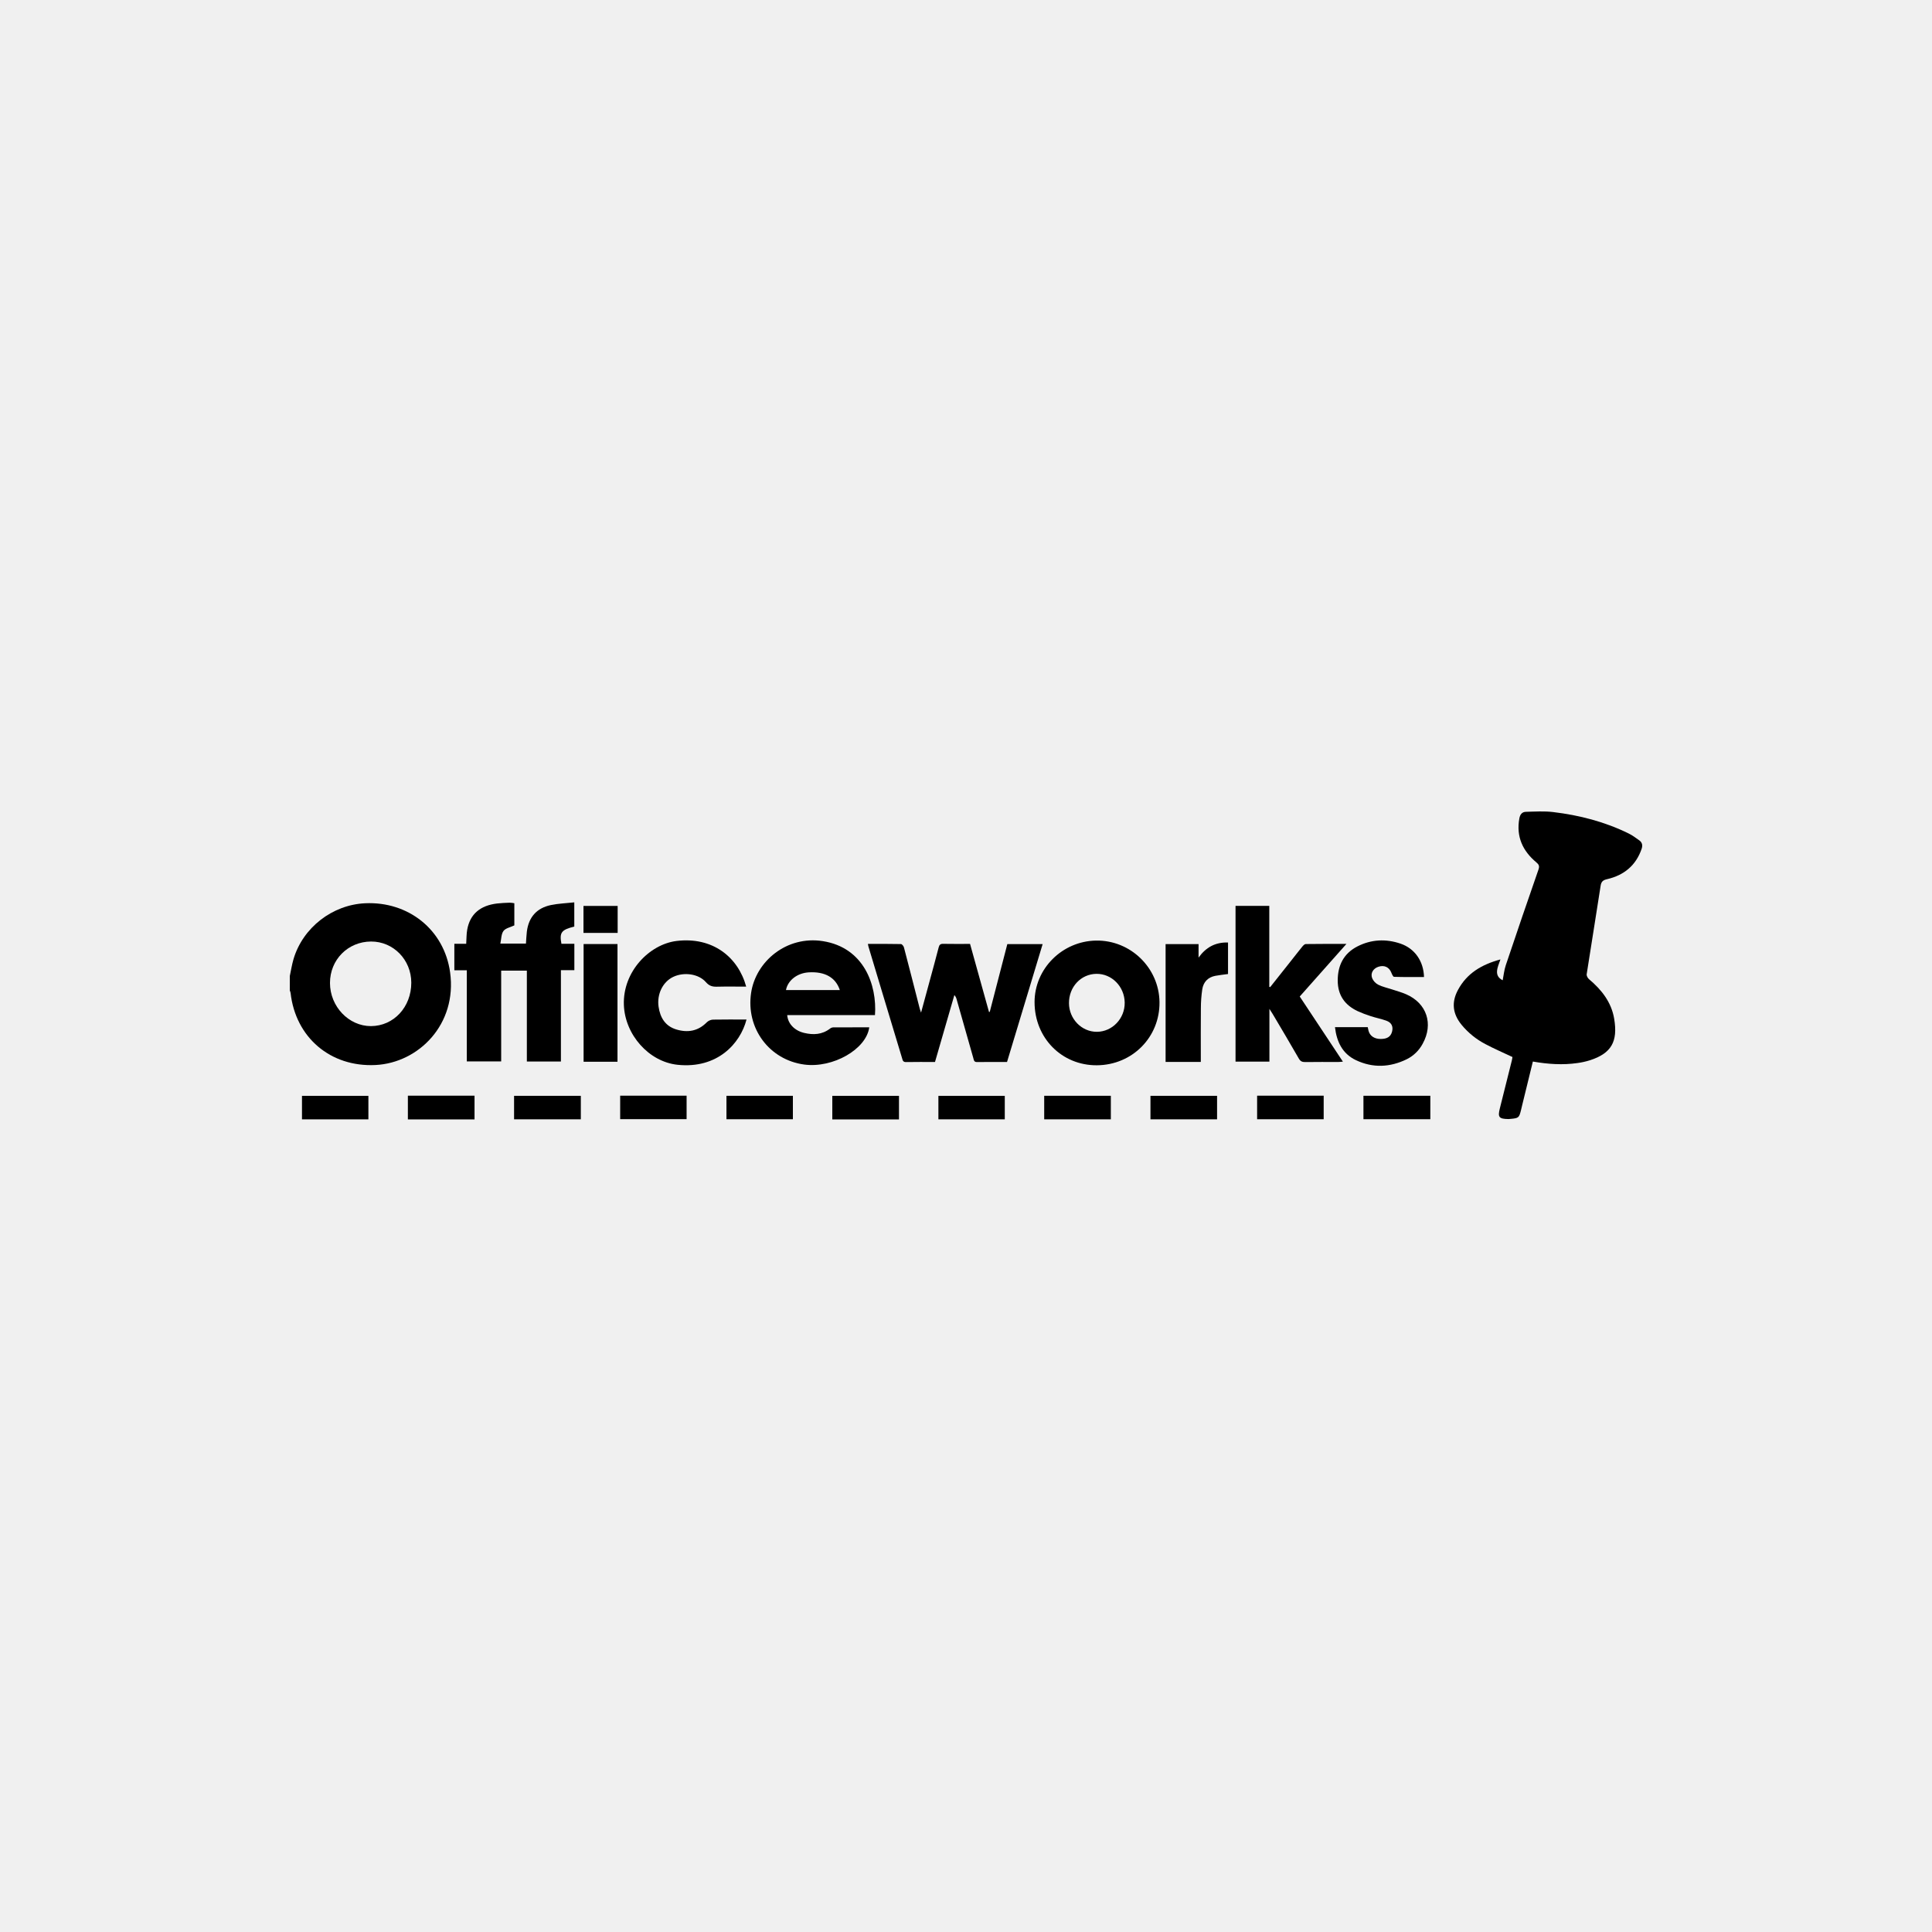
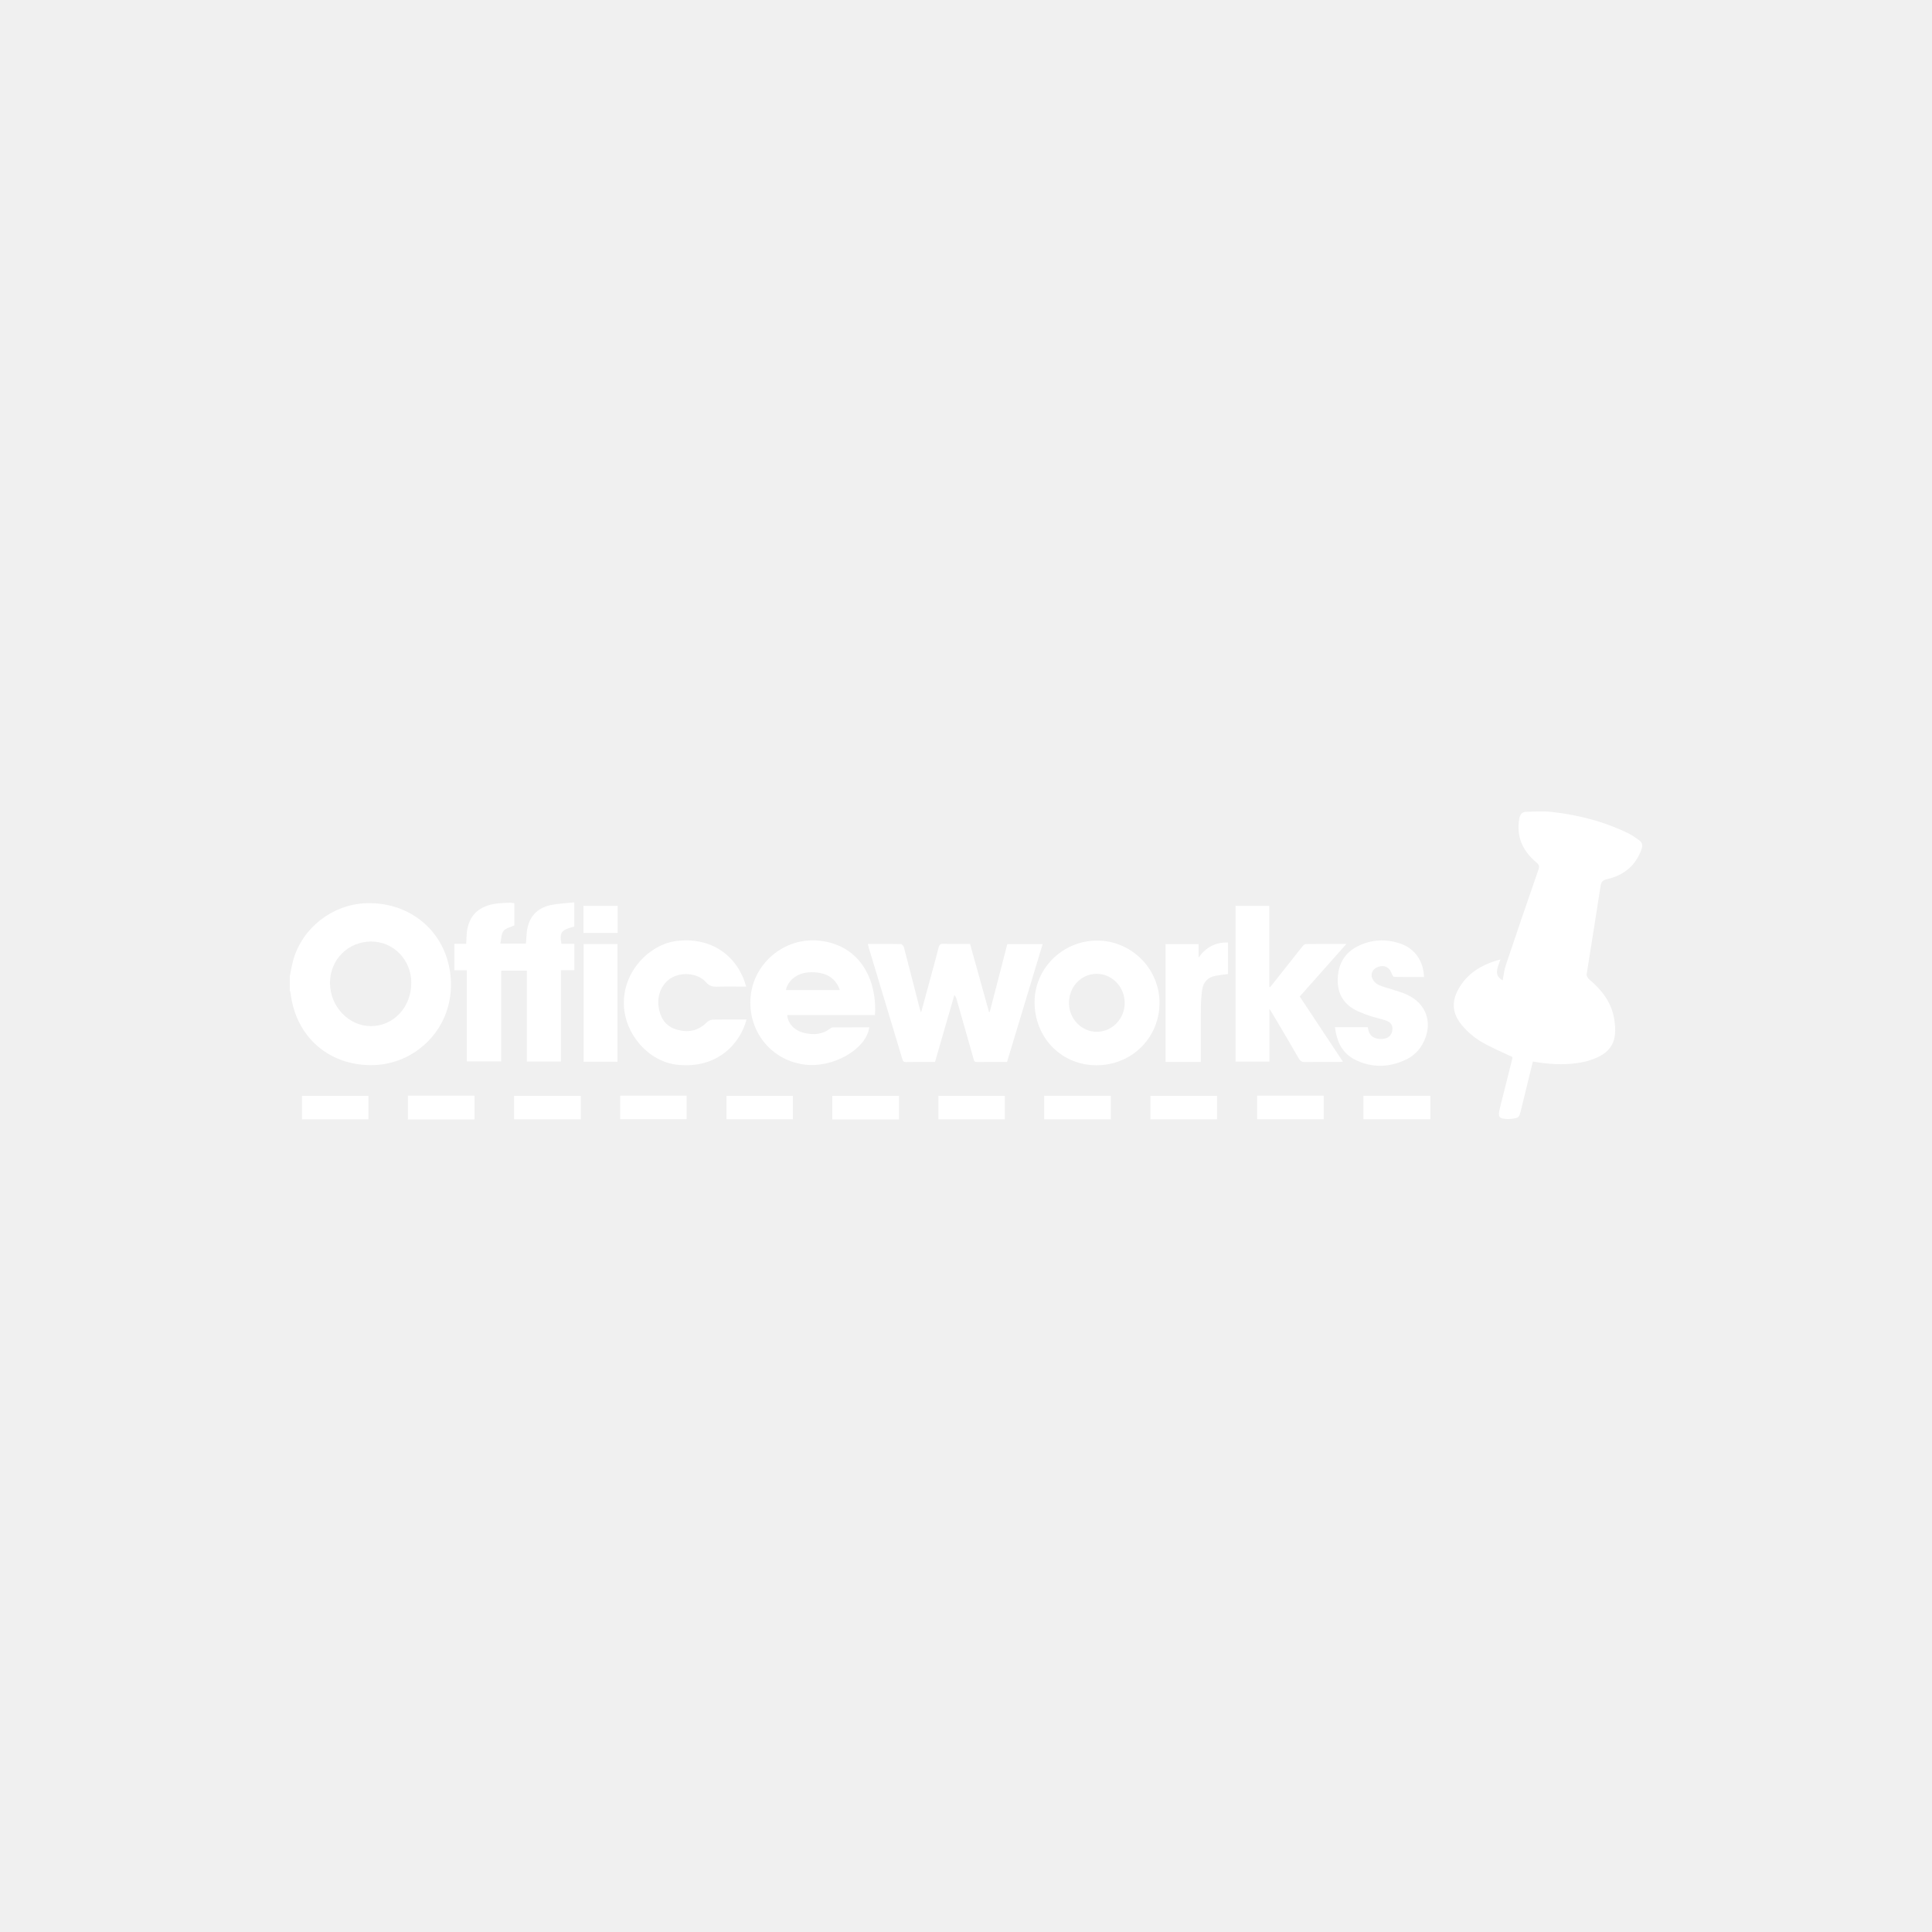
- <svg xmlns="http://www.w3.org/2000/svg" viewBox="0 0 400 400">
+ <svg xmlns="http://www.w3.org/2000/svg" width="400" height="400" viewBox="0 0 400 400" fill="white">
  <path d="M60 202.08C60.253 200.912 60.432 199.72 60.769 198.577C62.697 192.059 68.801 187.321 75.604 187.01C84.543 186.602 91.962 192.474 93.189 201.31C94.679 212.057 86.682 220.061 77.732 220.501C68.436 220.953 61.196 214.823 60.16 205.564C60.122 205.391 60.069 205.222 60 205.059V202.08ZM68.32 203.521C68.32 208.385 72.209 212.46 76.811 212.445C81.513 212.426 85.153 208.506 85.153 203.461C85.153 198.711 81.442 194.912 76.818 194.932C72.028 194.953 68.313 198.707 68.32 203.519V203.521Z" />
  <path d="M317.363 219.78C316.618 222.849 315.885 225.818 315.158 228.786C315.071 229.147 314.991 229.509 314.901 229.868C314.514 231.41 314.408 231.499 312.791 231.65C312.638 231.671 312.484 231.684 312.33 231.689C310.329 231.659 310.063 231.317 310.536 229.44C311.363 226.143 312.189 222.847 313.013 219.551C313.078 219.287 313.108 219.017 313.138 218.843C311.22 217.937 309.344 217.132 307.551 216.179C305.649 215.189 303.965 213.826 302.601 212.171C300.761 209.916 300.461 207.538 301.867 204.94C303.73 201.482 306.784 199.69 310.646 198.64C310.045 200.338 309.221 201.992 311.115 202.957C311.313 201.966 311.413 200.865 311.756 199.843C313.976 193.227 316.233 186.622 318.527 180.029C318.765 179.341 318.628 178.999 318.101 178.559C315.25 176.187 313.886 173.224 314.562 169.459C314.711 168.624 315.121 168.099 315.922 168.079C317.803 168.03 319.708 167.905 321.564 168.129C327.006 168.779 332.272 170.138 337.207 172.57C337.976 172.943 338.677 173.479 339.382 173.976C340.019 174.427 340.127 175.023 339.874 175.772C338.682 179.207 336.224 181.207 332.751 182.018C331.941 182.204 331.533 182.47 331.393 183.384C330.462 189.494 329.449 195.591 328.505 201.7C328.455 202.016 328.715 202.5 328.986 202.728C331.593 204.918 333.632 207.504 334.2 210.931C334.999 215.698 333.57 218.076 329.241 219.497C328.385 219.769 327.508 219.967 326.619 220.087C323.559 220.533 320.509 220.33 317.363 219.78Z" />
  <path d="M116.132 219.771H109.08V200.962H103.763V219.751H96.646V200.888H94.068V195.398H96.523C96.594 194.344 96.564 193.376 96.737 192.443C97.324 189.258 99.417 187.465 102.949 187.055C103.81 186.955 104.679 186.925 105.545 186.893C105.862 186.906 106.177 186.943 106.488 187.005V191.592C105.666 191.986 104.676 192.163 104.238 192.75C103.763 193.391 103.8 194.411 103.592 195.357H108.894C108.955 194.515 108.981 193.69 109.08 192.873C109.452 189.893 111.119 187.997 114.058 187.383C115.615 187.059 117.224 187.01 118.9 186.824V191.837C116.224 192.5 115.797 193.057 116.237 195.4H118.914V200.869H116.132V219.771Z" />
  <path d="M208.493 219.874C206.368 219.874 204.322 219.851 202.279 219.887C201.625 219.896 201.621 219.438 201.51 219.047C200.357 215.006 199.21 210.965 198.066 206.924C197.99 206.585 197.826 206.273 197.591 206.019L193.582 219.874C191.533 219.874 189.554 219.848 187.571 219.889C186.937 219.902 186.887 219.494 186.766 219.09C185.328 214.33 183.892 209.569 182.457 204.806C181.575 201.879 180.695 198.951 179.816 196.022C179.764 195.851 179.742 195.67 179.691 195.426C182.008 195.426 184.269 195.406 186.53 195.458C186.747 195.458 187.088 195.877 187.153 196.154C188.271 200.396 189.349 204.648 190.44 208.896C190.483 209.063 190.552 209.225 190.697 209.65C191.343 207.276 191.923 205.155 192.496 203.032C193.118 200.735 193.753 198.443 194.344 196.141C194.483 195.594 194.716 195.396 195.288 195.413C197.115 195.45 198.943 195.426 200.839 195.426C202.152 200.145 203.457 204.83 204.761 209.516L204.919 209.501C206.13 204.824 207.342 200.144 208.556 195.462H215.869C213.394 203.64 210.947 211.747 208.493 219.874Z" />
  <path d="M181.154 210.17H162.983C163.128 211.939 164.472 213.366 166.471 213.848C168.381 214.31 170.223 214.221 171.86 212.952C172.053 212.803 172.288 212.717 172.532 212.705C175.009 212.688 177.486 212.693 179.97 212.693C179.367 217.247 172.42 221.197 166.506 220.403C159.29 219.433 154.416 212.921 155.506 205.576C156.47 199.067 162.826 193.676 170.357 194.851C178.877 196.181 181.605 203.963 181.154 210.17ZM162.718 204.976H173.875C173.011 202.369 170.782 201.12 167.454 201.315C165.078 201.453 163.117 202.946 162.726 204.976H162.718Z" />
  <path d="M278.762 195.427L269.096 206.316L278.034 219.802C277.63 219.834 277.371 219.871 277.103 219.871C274.809 219.871 272.515 219.853 270.213 219.888C269.583 219.897 269.222 219.717 268.896 219.143C267.127 216.059 265.306 212.998 263.496 209.942C263.328 209.659 263.144 209.383 262.818 208.875V219.8H255.805V187.554H262.792V204.314L262.978 204.372L267.218 199.025C268.025 198.007 268.82 196.977 269.639 195.971C269.826 195.749 270.103 195.459 270.343 195.455C273.086 195.414 275.802 195.427 278.762 195.427Z" />
  <path d="M227.108 220.554C219.834 220.607 214.195 214.901 214.195 207.48C214.195 200.572 219.899 194.855 226.924 194.736C234.043 194.617 239.969 200.358 240.062 207.467C240.149 214.729 234.436 220.5 227.108 220.554ZM227.097 213.625C230.296 213.606 232.903 210.873 232.857 207.582C232.812 204.258 230.19 201.587 227.002 201.623C223.814 201.658 221.298 204.314 221.32 207.701C221.343 210.969 223.946 213.638 227.097 213.625Z" />
  <path d="M154.558 211.084C153.254 216.099 148.491 221.315 140.284 220.453C134.315 219.823 129.386 214.208 129.166 208.057C128.919 201.149 134.464 195.51 140.075 194.817C147.524 193.91 152.819 198.134 154.491 204.27C152.433 204.27 150.403 204.234 148.375 204.285C147.459 204.307 146.811 204.098 146.159 203.353C144.64 201.607 141.6 201.195 139.366 202.26C137.219 203.298 135.978 205.823 136.351 208.432C136.675 210.685 137.733 212.436 139.997 213.13C142.351 213.853 144.52 213.503 146.329 211.661C146.669 211.334 147.113 211.136 147.584 211.102C149.886 211.056 152.18 211.084 154.558 211.084Z" />
  <path d="M276.393 212.666H283.179C283.229 212.908 283.27 213.143 283.328 213.372C283.605 214.471 284.532 215.104 285.866 215.106C287.199 215.107 287.942 214.629 288.21 213.588C288.488 212.519 288.106 211.705 287.004 211.314C285.957 210.942 284.856 210.731 283.797 210.383C282.883 210.096 281.988 209.754 281.115 209.359C278.424 208.107 276.961 206.035 276.961 203.01C276.961 199.869 278.193 197.401 281.039 195.945C283.884 194.489 286.935 194.334 289.966 195.371C292.924 196.383 294.741 199.014 294.825 202.282C292.756 202.282 290.687 202.308 288.622 202.241C288.419 202.241 288.184 201.683 288.05 201.351C287.592 200.234 286.613 199.764 285.41 200.148C284.32 200.493 283.689 201.481 284.093 202.526C284.347 203.108 284.791 203.585 285.354 203.878C286.227 204.316 287.216 204.519 288.156 204.832C289.153 205.163 290.177 205.437 291.136 205.856C295.406 207.718 296.816 212.001 294.548 216.098C293.813 217.478 292.668 218.594 291.27 219.294C287.789 221.003 284.214 221.156 280.702 219.48C277.938 218.154 276.75 215.702 276.393 212.666Z" />
  <path d="M254.25 201.661C253.337 201.788 252.473 201.87 251.624 202.034C250.079 202.33 249.149 203.323 248.915 204.837C248.727 206.119 248.631 207.412 248.628 208.708C248.591 212.079 248.615 215.451 248.615 218.822V219.863H241.324V195.468H248.149V198.261C249.669 196.138 251.611 195.06 254.25 195.132V201.661Z" />
  <path d="M120.828 195.453H127.845V219.823H120.828V195.453Z" />
  <path d="M76.272 231.749H62.522V226.887H76.272V231.749Z" />
  <path d="M98.246 231.762H84.447V226.848H98.246V231.762Z" />
  <path d="M120.253 226.879V231.741H106.434V226.879H120.253Z" />
  <path d="M128.4 226.848H142.153V231.71H128.4V226.848Z" />
  <path d="M186.125 231.764H172.32V226.887H186.125V231.764Z" />
  <path d="M208.029 231.745H194.285V226.89H208.029V231.745Z" />
  <path d="M229.987 231.745H216.191V226.869H229.987V231.745Z" />
  <path d="M251.981 231.744H238.191V226.878H251.981V231.744Z" />
  <path d="M296.133 226.866V231.721H282.287V226.866H296.133Z" />
  <path d="M150.406 231.726V226.875H164.159V231.726H150.406Z" />
  <path d="M260.273 226.848H274.054V231.727H260.273V226.848Z" />
  <path d="M120.803 193.15V187.563H127.879V193.15H120.803Z" />
</svg>
